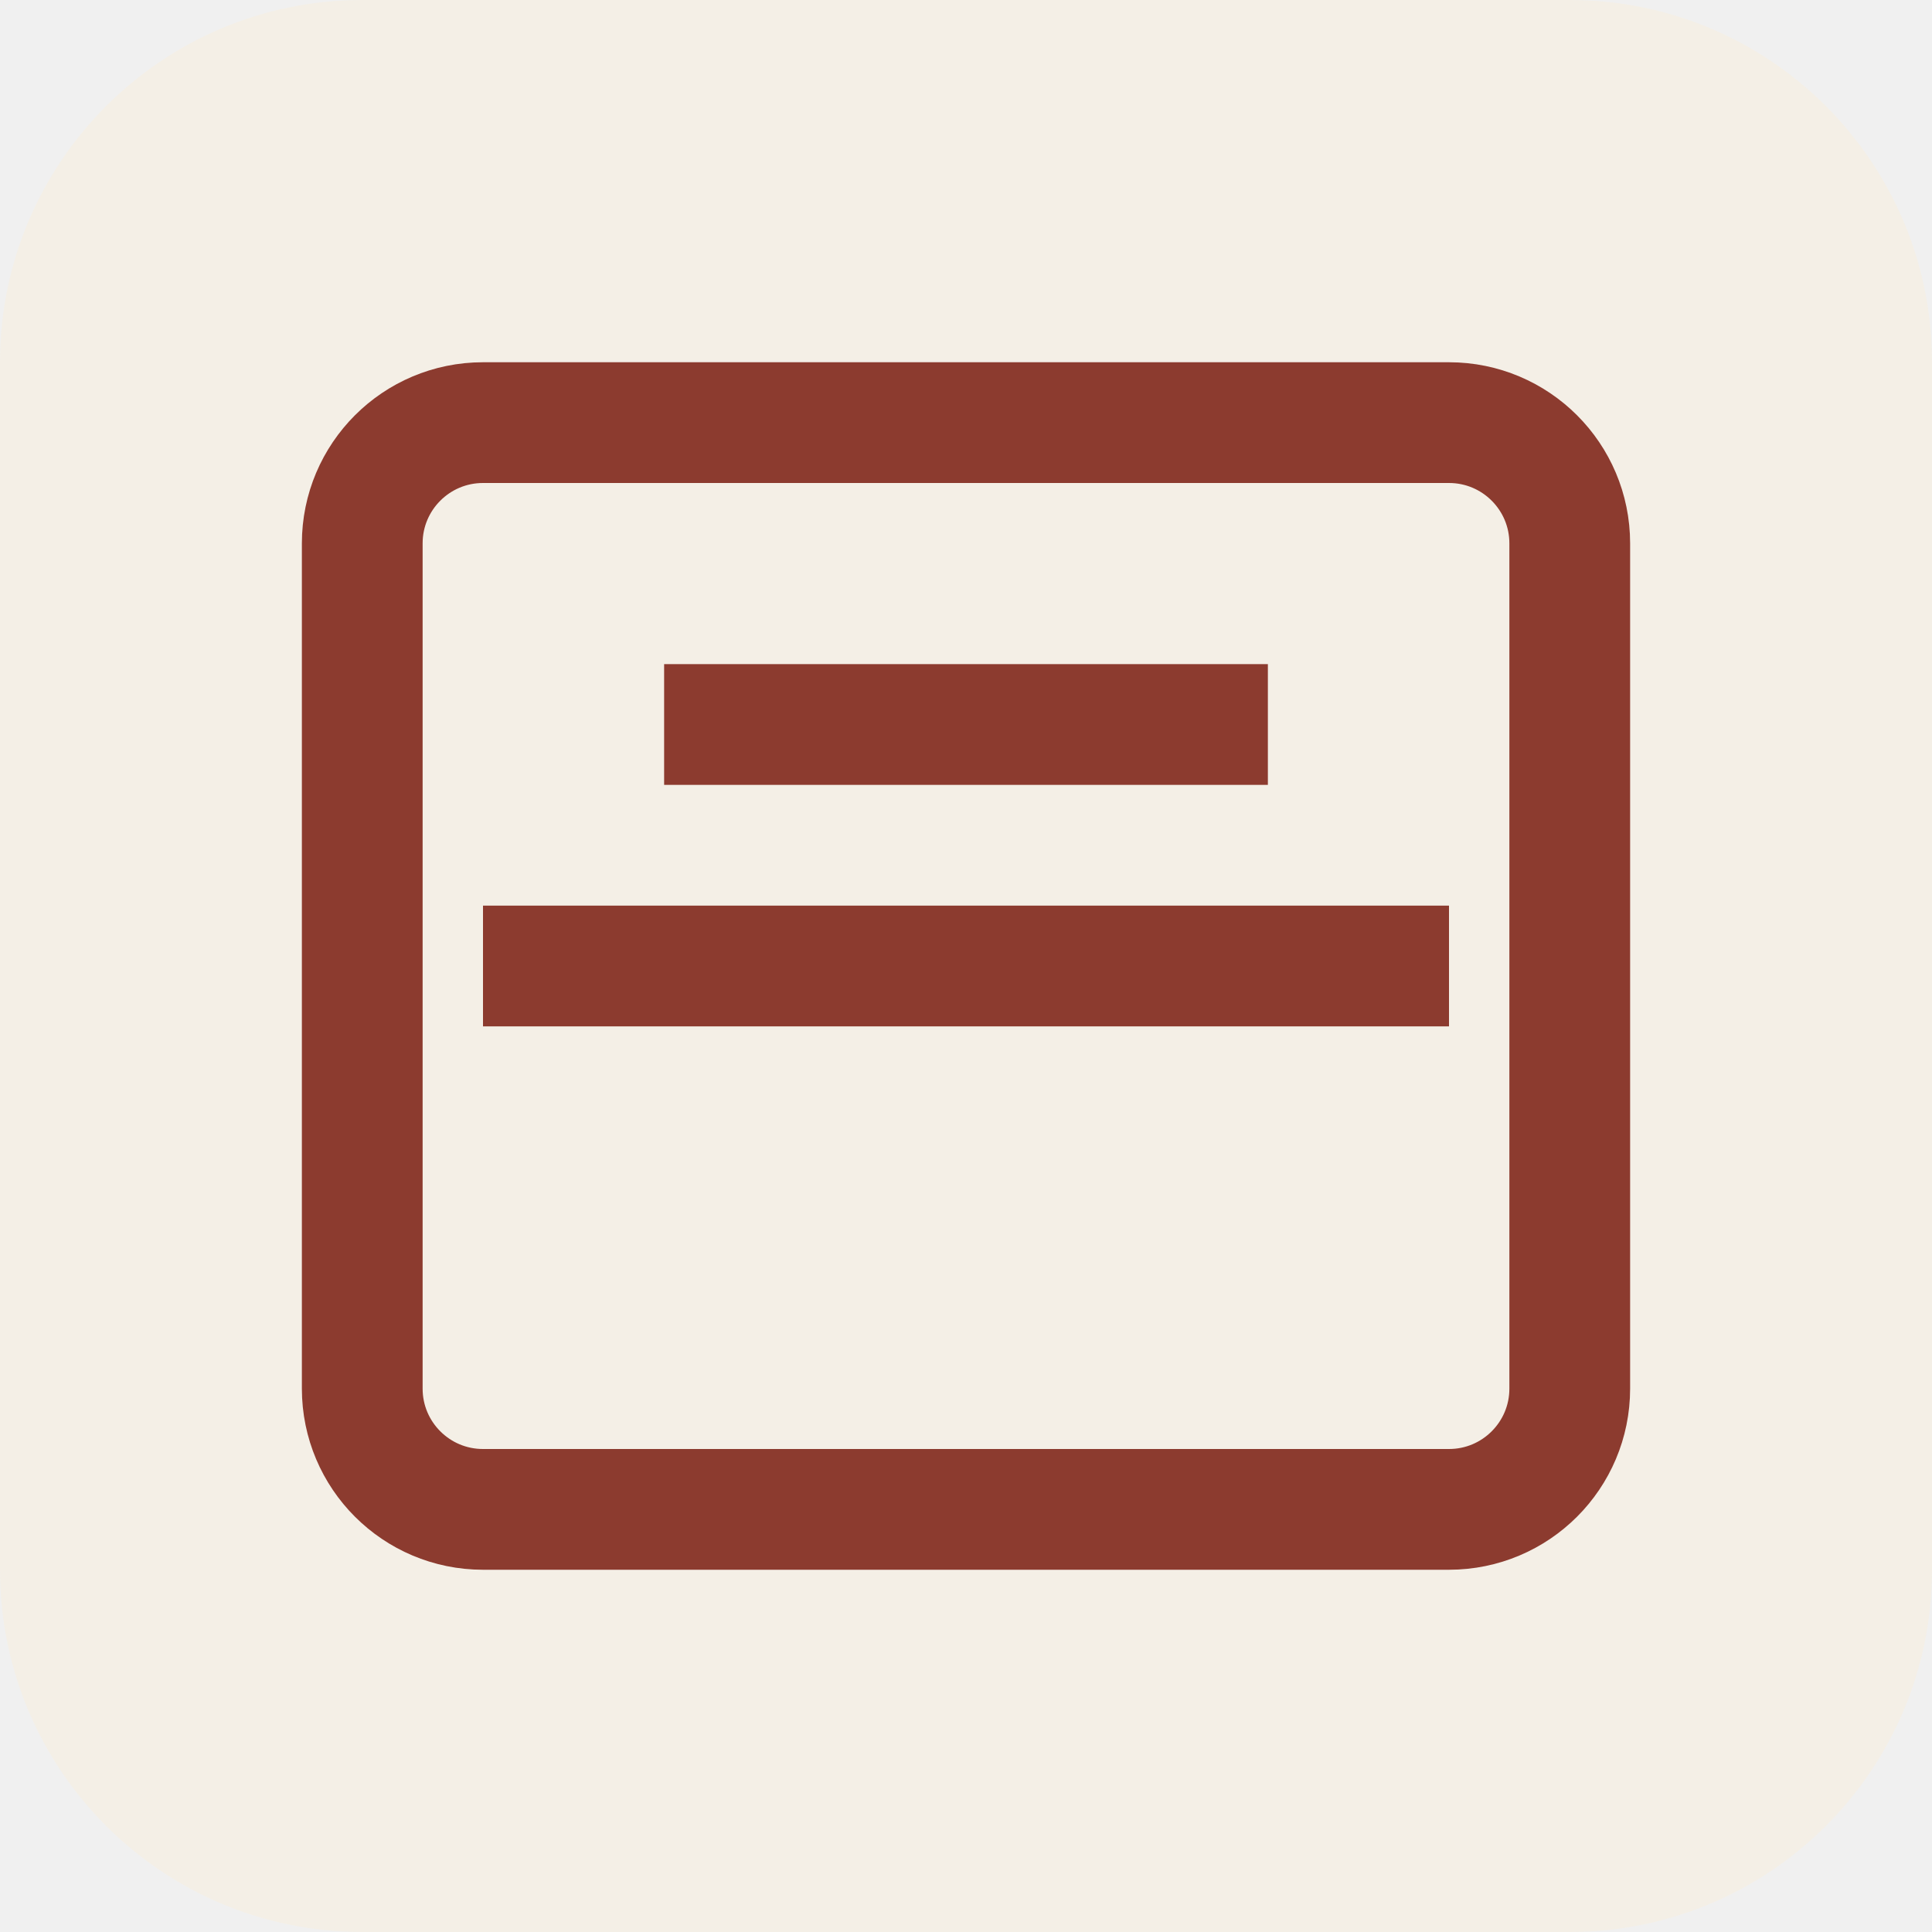
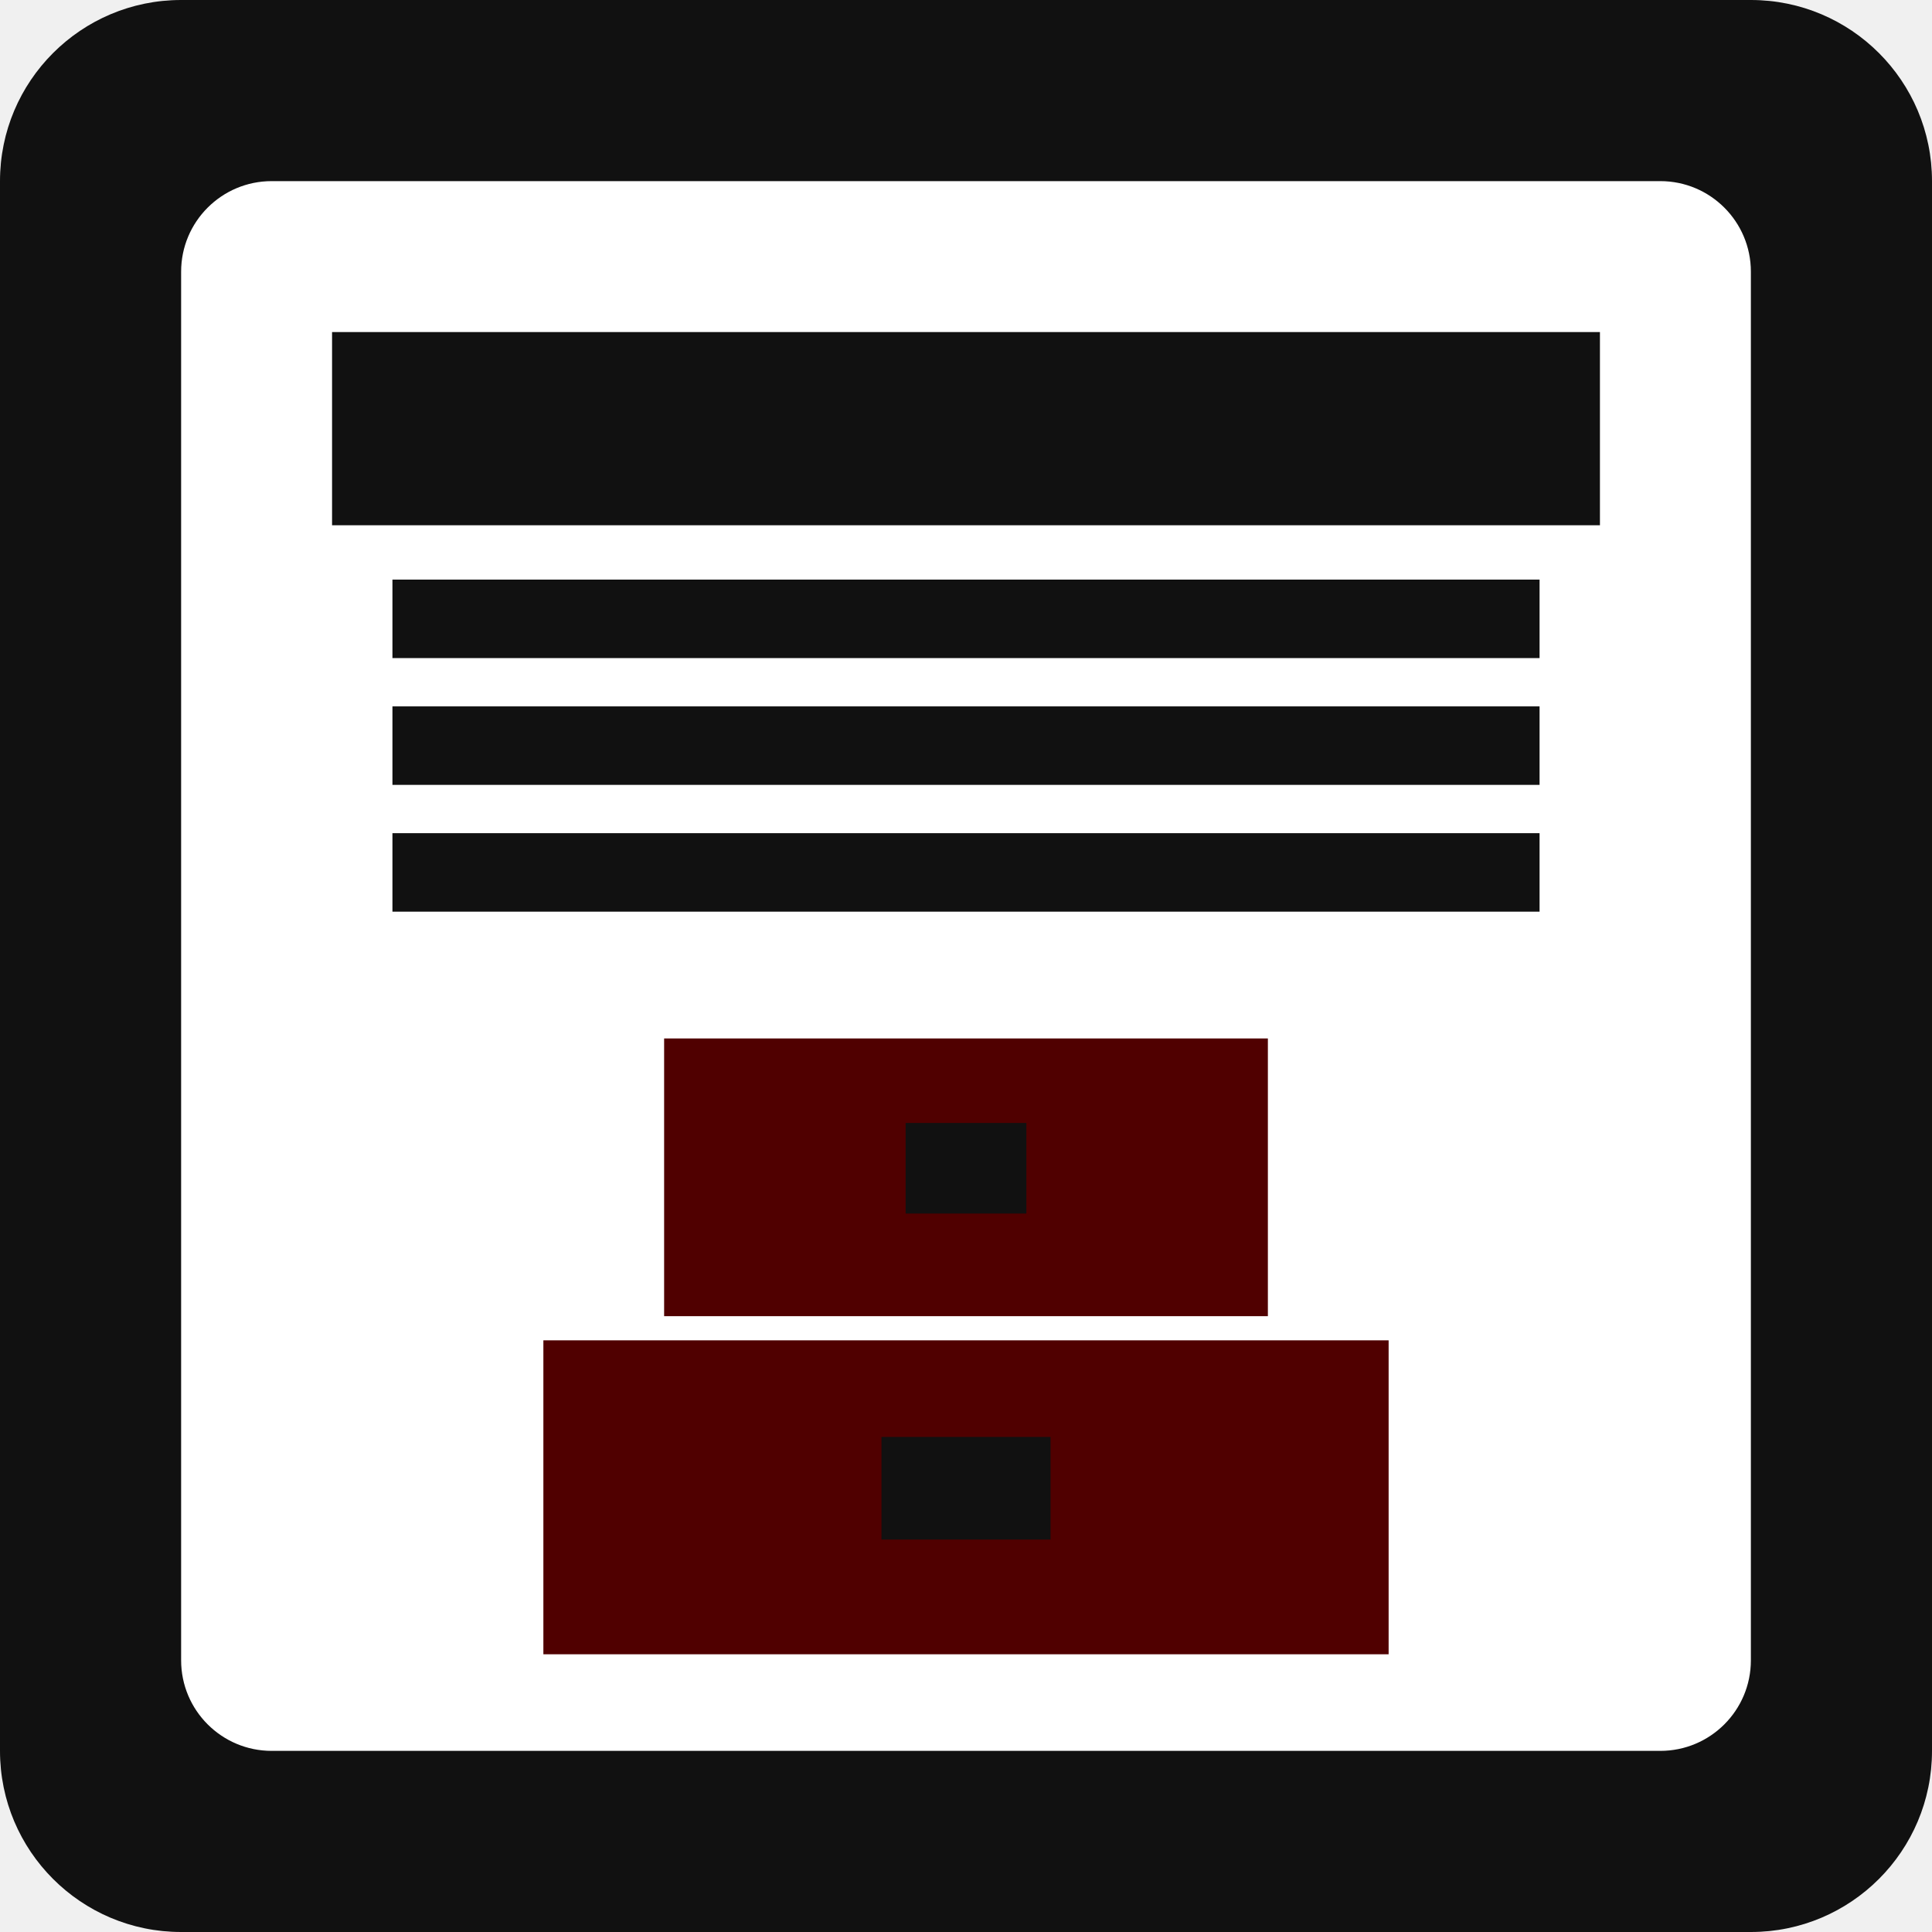
<svg xmlns="http://www.w3.org/2000/svg" viewBox="0 0 32 32">
-   <rect width="32" height="32" rx="6" fill="#f4efe6" />
-   <rect x="6" y="7" width="20" height="18" rx="2" fill="none" stroke="#8c3b2f" stroke-width="2" />
-   <path d="M8 16h16M11 12h10" stroke="#8c3b2f" stroke-width="2" />
+   <rect width="32" height="32" rx="3" fill="#111111" />
+   <rect x="3" y="3" width="26" height="26" rx="1.5" fill="#ffffff" />
+   <rect x="5.5" y="5.5" width="21" height="3.2" fill="#111111" />
+   <rect x="6.5" y="9.6" width="19" height="1.3" fill="#111111" />
+   <rect x="6.5" y="11.7" width="19" height="1.3" fill="#111111" />
+   <rect x="6.5" y="13.8" width="19" height="1.3" fill="#111111" />
+   <rect x="9" y="22.2" width="14" height="5.2" fill="#500000" />
+   <rect x="11" y="17.2" width="10" height="4.6" fill="#500000" />
+   <rect x="14.6" y="23.8" width="2.8" height="1.7" fill="#111111" />
+   <rect x="15" y="18.6" width="2" height="1.5" fill="#111111" />
</svg>
